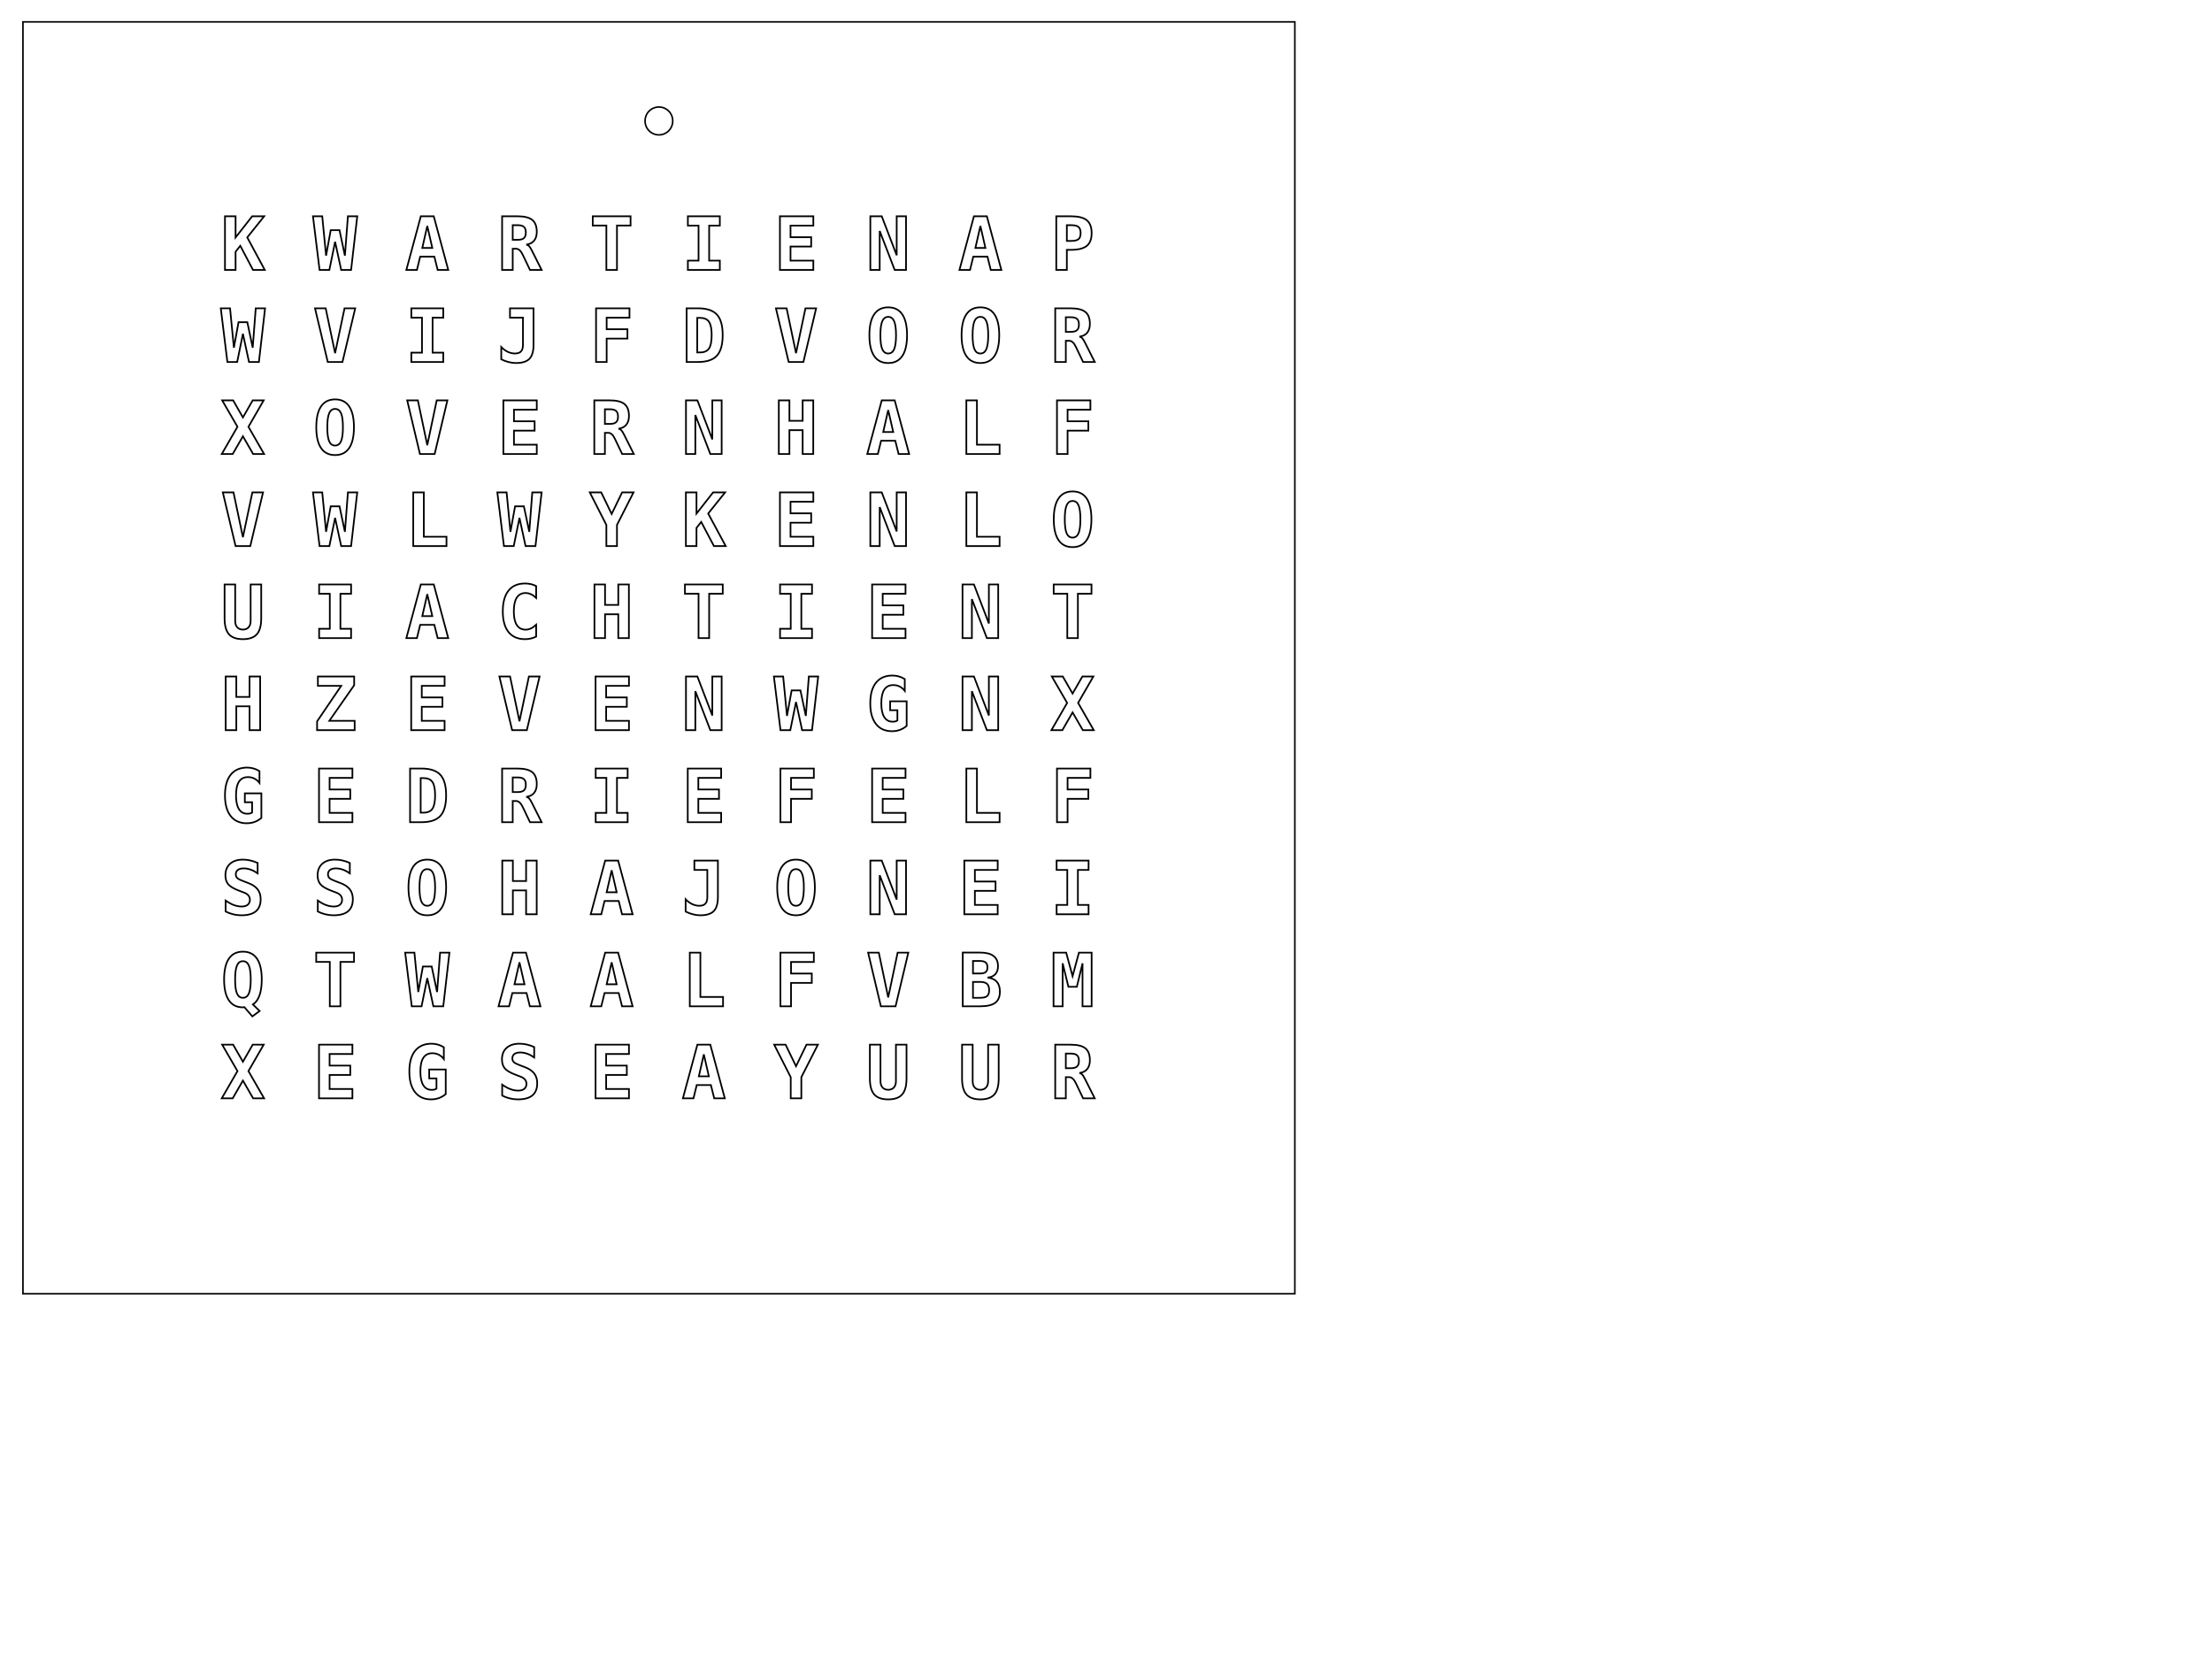
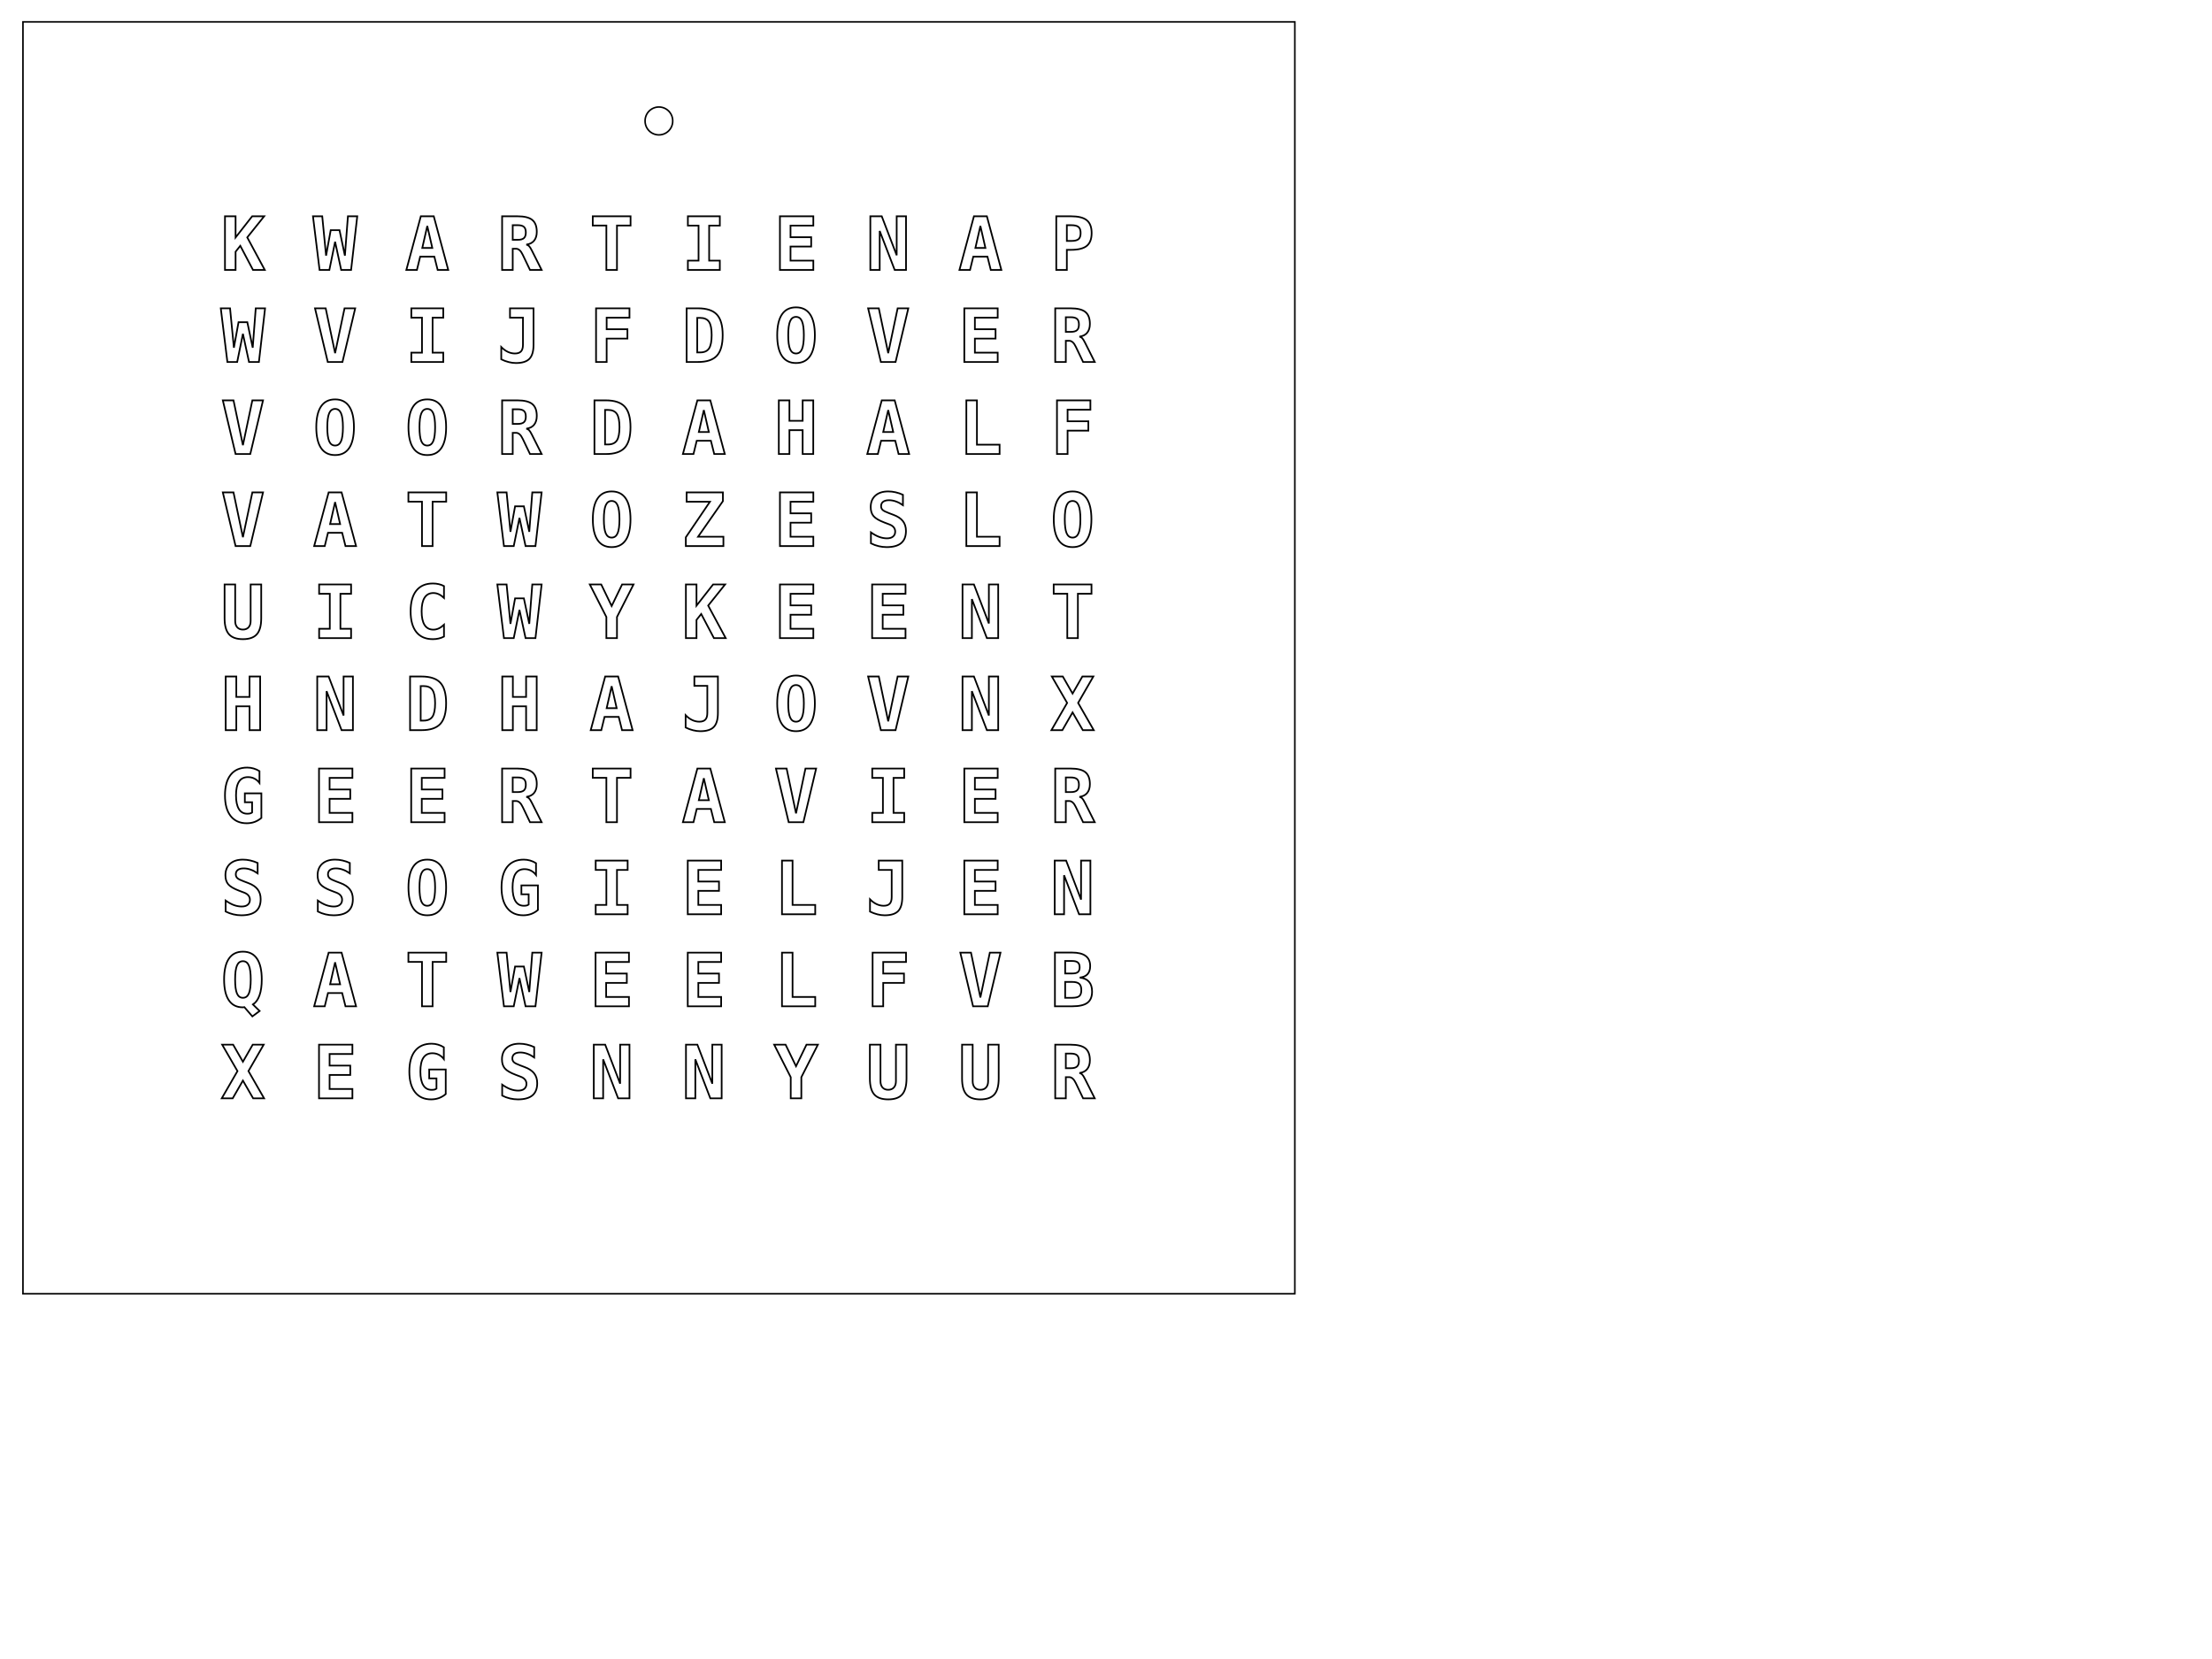
<svg xmlns="http://www.w3.org/2000/svg" xmlns:xlink="http://www.w3.org/1999/xlink" width="1417.323" height="1062.992" id="svg2" version="1.1">
  <defs id="defs4">
    <linearGradient id="linearGradient5165">
      <stop style="stop-color:#000000;stop-opacity:1;" offset="0" id="stop5167" />
      <stop style="stop-color:#000000;stop-opacity:0;" offset="1" id="stop5169" />
    </linearGradient>
    <linearGradient xlink:href="#linearGradient5165" id="linearGradient5171" x1="372.346" y1="107.949" x2="899.37" y2="107.949" gradientUnits="userSpaceOnUse" />
  </defs>
  <g id="layer1" transform="translate(-182.1866,337.5356)" style="display:inline">
    <path style="fill:none;stroke:#000000;stroke-width:1.258;stroke-miterlimit:4;stroke-opacity:1;stroke-dasharray:none;display:inline" id="path3047" d="m 454.569,146.784 a 11.112,11.112 0 1 1 -22.223,0 11.112,11.112 0 1 1 22.223,0 z" transform="matrix(0.7972034,0,0,0.7972034,250.8481,-377.056)" />
    <rect style="fill:none;stroke:#000000;stroke-width:1.003;stroke-miterlimit:4;stroke-opacity:1;stroke-dasharray:none" id="rect3167" width="814.961" height="814.961" x="196.893" y="-323.52" />
    <text id="text4039" y="-164.505" x="323.779" style="font-size:47.163px;font-style:normal;font-variant:normal;font-weight:bold;font-stretch:normal;line-height:125%;letter-spacing:1.15px;word-spacing:0px;fill:none;stroke:#000000;stroke-width:1.078;stroke-miterlimit:4;stroke-opacity:1;stroke-dasharray:none;display:inline;font-family:Monospace;-inkscape-font-specification:Monospace Bold" xml:space="preserve" transform="scale(0.9996079,1.000392)">
      <tspan y="-164.505" x="323.779" id="tspan4355" style="font-weight:bold;letter-spacing:1.15px;stroke:#000000;stroke-width:1.078;stroke-miterlimit:4;stroke-opacity:1;stroke-dasharray:none;-inkscape-font-specification:Monospace Bold">K W A R T I E N A P </tspan>
-       <tspan y="-105.552" x="323.779" style="font-weight:bold;letter-spacing:1.15px;stroke:#000000;stroke-width:1.078;stroke-miterlimit:4;stroke-opacity:1;stroke-dasharray:none;-inkscape-font-specification:Monospace Bold" id="tspan3857">W V I J F D V O O R </tspan>
-       <tspan y="-46.599" x="323.779" style="font-weight:bold;letter-spacing:1.15px;stroke:#000000;stroke-width:1.078;stroke-miterlimit:4;stroke-opacity:1;stroke-dasharray:none;-inkscape-font-specification:Monospace Bold" id="tspan3859">X O V E R N H A L F </tspan>
-       <tspan y="12.354" x="323.779" style="font-weight:bold;letter-spacing:1.15px;stroke:#000000;stroke-width:1.078;stroke-miterlimit:4;stroke-opacity:1;stroke-dasharray:none;-inkscape-font-specification:Monospace Bold" id="tspan3861">V W L W Y K E N L O </tspan>
-       <tspan y="71.308" x="323.779" style="font-weight:bold;letter-spacing:1.15px;stroke:#000000;stroke-width:1.078;stroke-miterlimit:4;stroke-opacity:1;stroke-dasharray:none;-inkscape-font-specification:Monospace Bold" id="tspan3863">U I A C H T I E N T </tspan>
-       <tspan y="130.261" x="323.779" style="font-weight:bold;letter-spacing:1.15px;stroke:#000000;stroke-width:1.078;stroke-miterlimit:4;stroke-opacity:1;stroke-dasharray:none;-inkscape-font-specification:Monospace Bold" id="tspan3865">H Z E V E N W G N X </tspan>
-       <tspan y="189.214" x="323.779" style="font-weight:bold;letter-spacing:1.15px;stroke:#000000;stroke-width:1.078;stroke-miterlimit:4;stroke-opacity:1;stroke-dasharray:none;-inkscape-font-specification:Monospace Bold" id="tspan3867">G E D R I E F E L F </tspan>
-       <tspan y="248.168" x="323.779" style="font-weight:bold;letter-spacing:1.15px;stroke:#000000;stroke-width:1.078;stroke-miterlimit:4;stroke-opacity:1;stroke-dasharray:none;-inkscape-font-specification:Monospace Bold" id="tspan3869">S S O H A J O N E I </tspan>
-       <tspan y="307.121" x="323.779" style="font-weight:bold;letter-spacing:1.15px;stroke:#000000;stroke-width:1.078;stroke-miterlimit:4;stroke-opacity:1;stroke-dasharray:none;-inkscape-font-specification:Monospace Bold" id="tspan3871">Q T W A A L F V B M </tspan>
-       <tspan y="366.074" x="323.779" style="font-weight:bold;letter-spacing:1.15px;stroke:#000000;stroke-width:1.078;stroke-miterlimit:4;stroke-opacity:1;stroke-dasharray:none;-inkscape-font-specification:Monospace Bold" id="tspan3873">X E G S E A Y U U R </tspan>
+       <tspan y="-105.552" x="323.779" style="font-weight:bold;letter-spacing:1.15px;stroke:#000000;stroke-width:1.078;stroke-miterlimit:4;stroke-opacity:1;stroke-dasharray:none;-inkscape-font-specification:Monospace Bold" id="tspan3857">W V I J F D O V E R </tspan>
+       <tspan y="-46.599" x="323.779" style="font-weight:bold;letter-spacing:1.15px;stroke:#000000;stroke-width:1.078;stroke-miterlimit:4;stroke-opacity:1;stroke-dasharray:none;-inkscape-font-specification:Monospace Bold" id="tspan3859">V O O R D A H A L F </tspan>
+       <tspan y="12.354" x="323.779" style="font-weight:bold;letter-spacing:1.15px;stroke:#000000;stroke-width:1.078;stroke-miterlimit:4;stroke-opacity:1;stroke-dasharray:none;-inkscape-font-specification:Monospace Bold" id="tspan3861">V A T W O Z E S L O </tspan>
+       <tspan y="71.308" x="323.779" style="font-weight:bold;letter-spacing:1.15px;stroke:#000000;stroke-width:1.078;stroke-miterlimit:4;stroke-opacity:1;stroke-dasharray:none;-inkscape-font-specification:Monospace Bold" id="tspan3863">U I C W Y K E E N T </tspan>
+       <tspan y="130.261" x="323.779" style="font-weight:bold;letter-spacing:1.15px;stroke:#000000;stroke-width:1.078;stroke-miterlimit:4;stroke-opacity:1;stroke-dasharray:none;-inkscape-font-specification:Monospace Bold" id="tspan3865">H N D H A J O V N X </tspan>
+       <tspan y="189.214" x="323.779" style="font-weight:bold;letter-spacing:1.15px;stroke:#000000;stroke-width:1.078;stroke-miterlimit:4;stroke-opacity:1;stroke-dasharray:none;-inkscape-font-specification:Monospace Bold" id="tspan3867">G E E R T A V I E R </tspan>
+       <tspan y="248.168" x="323.779" style="font-weight:bold;letter-spacing:1.15px;stroke:#000000;stroke-width:1.078;stroke-miterlimit:4;stroke-opacity:1;stroke-dasharray:none;-inkscape-font-specification:Monospace Bold" id="tspan3869">S S O G I E L J E N </tspan>
+       <tspan y="307.121" x="323.779" style="font-weight:bold;letter-spacing:1.15px;stroke:#000000;stroke-width:1.078;stroke-miterlimit:4;stroke-opacity:1;stroke-dasharray:none;-inkscape-font-specification:Monospace Bold" id="tspan3871">Q A T W E E L F V B </tspan>
+       <tspan y="366.074" x="323.779" style="font-weight:bold;letter-spacing:1.15px;stroke:#000000;stroke-width:1.078;stroke-miterlimit:4;stroke-opacity:1;stroke-dasharray:none;-inkscape-font-specification:Monospace Bold" id="tspan3873">X E G S N N Y U U R </tspan>
      <tspan id="tspan4061" y="425.028" x="323.779" style="font-weight:bold;letter-spacing:1.15px;stroke:#000000;stroke-width:1.078;stroke-miterlimit:4;stroke-opacity:1;stroke-dasharray:none;-inkscape-font-specification:Monospace Bold" />
    </text>
  </g>
</svg>
